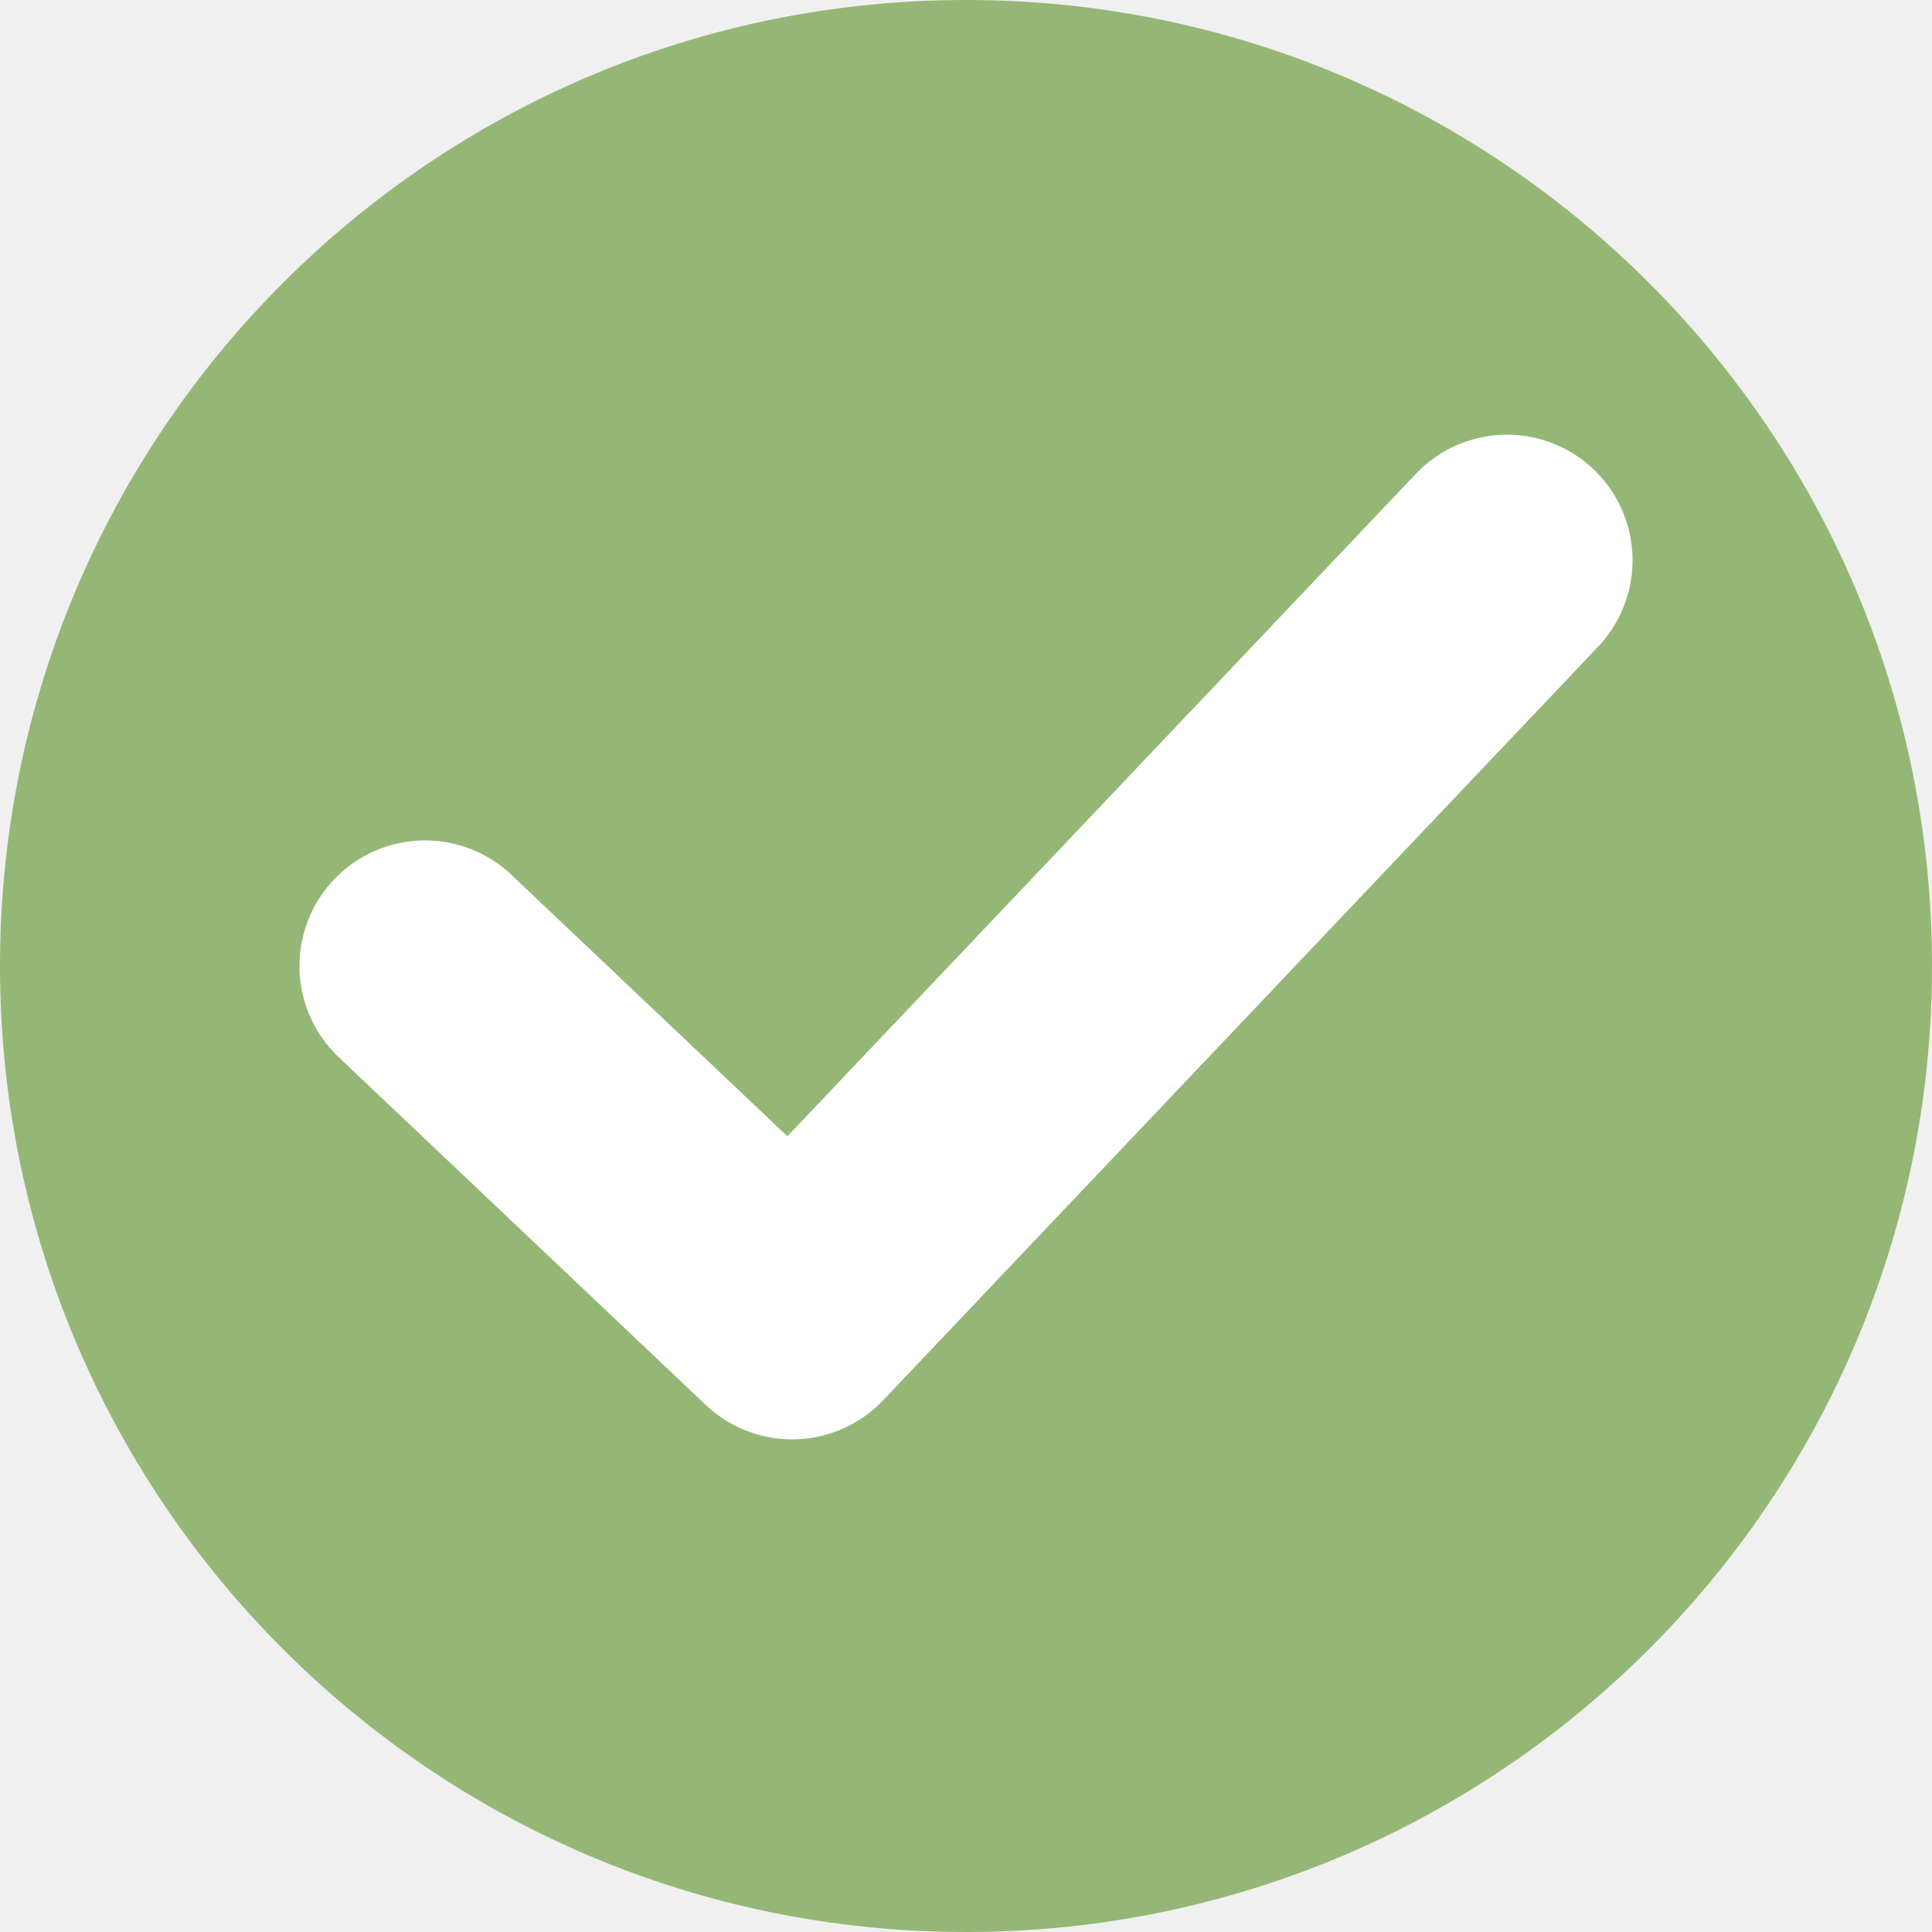
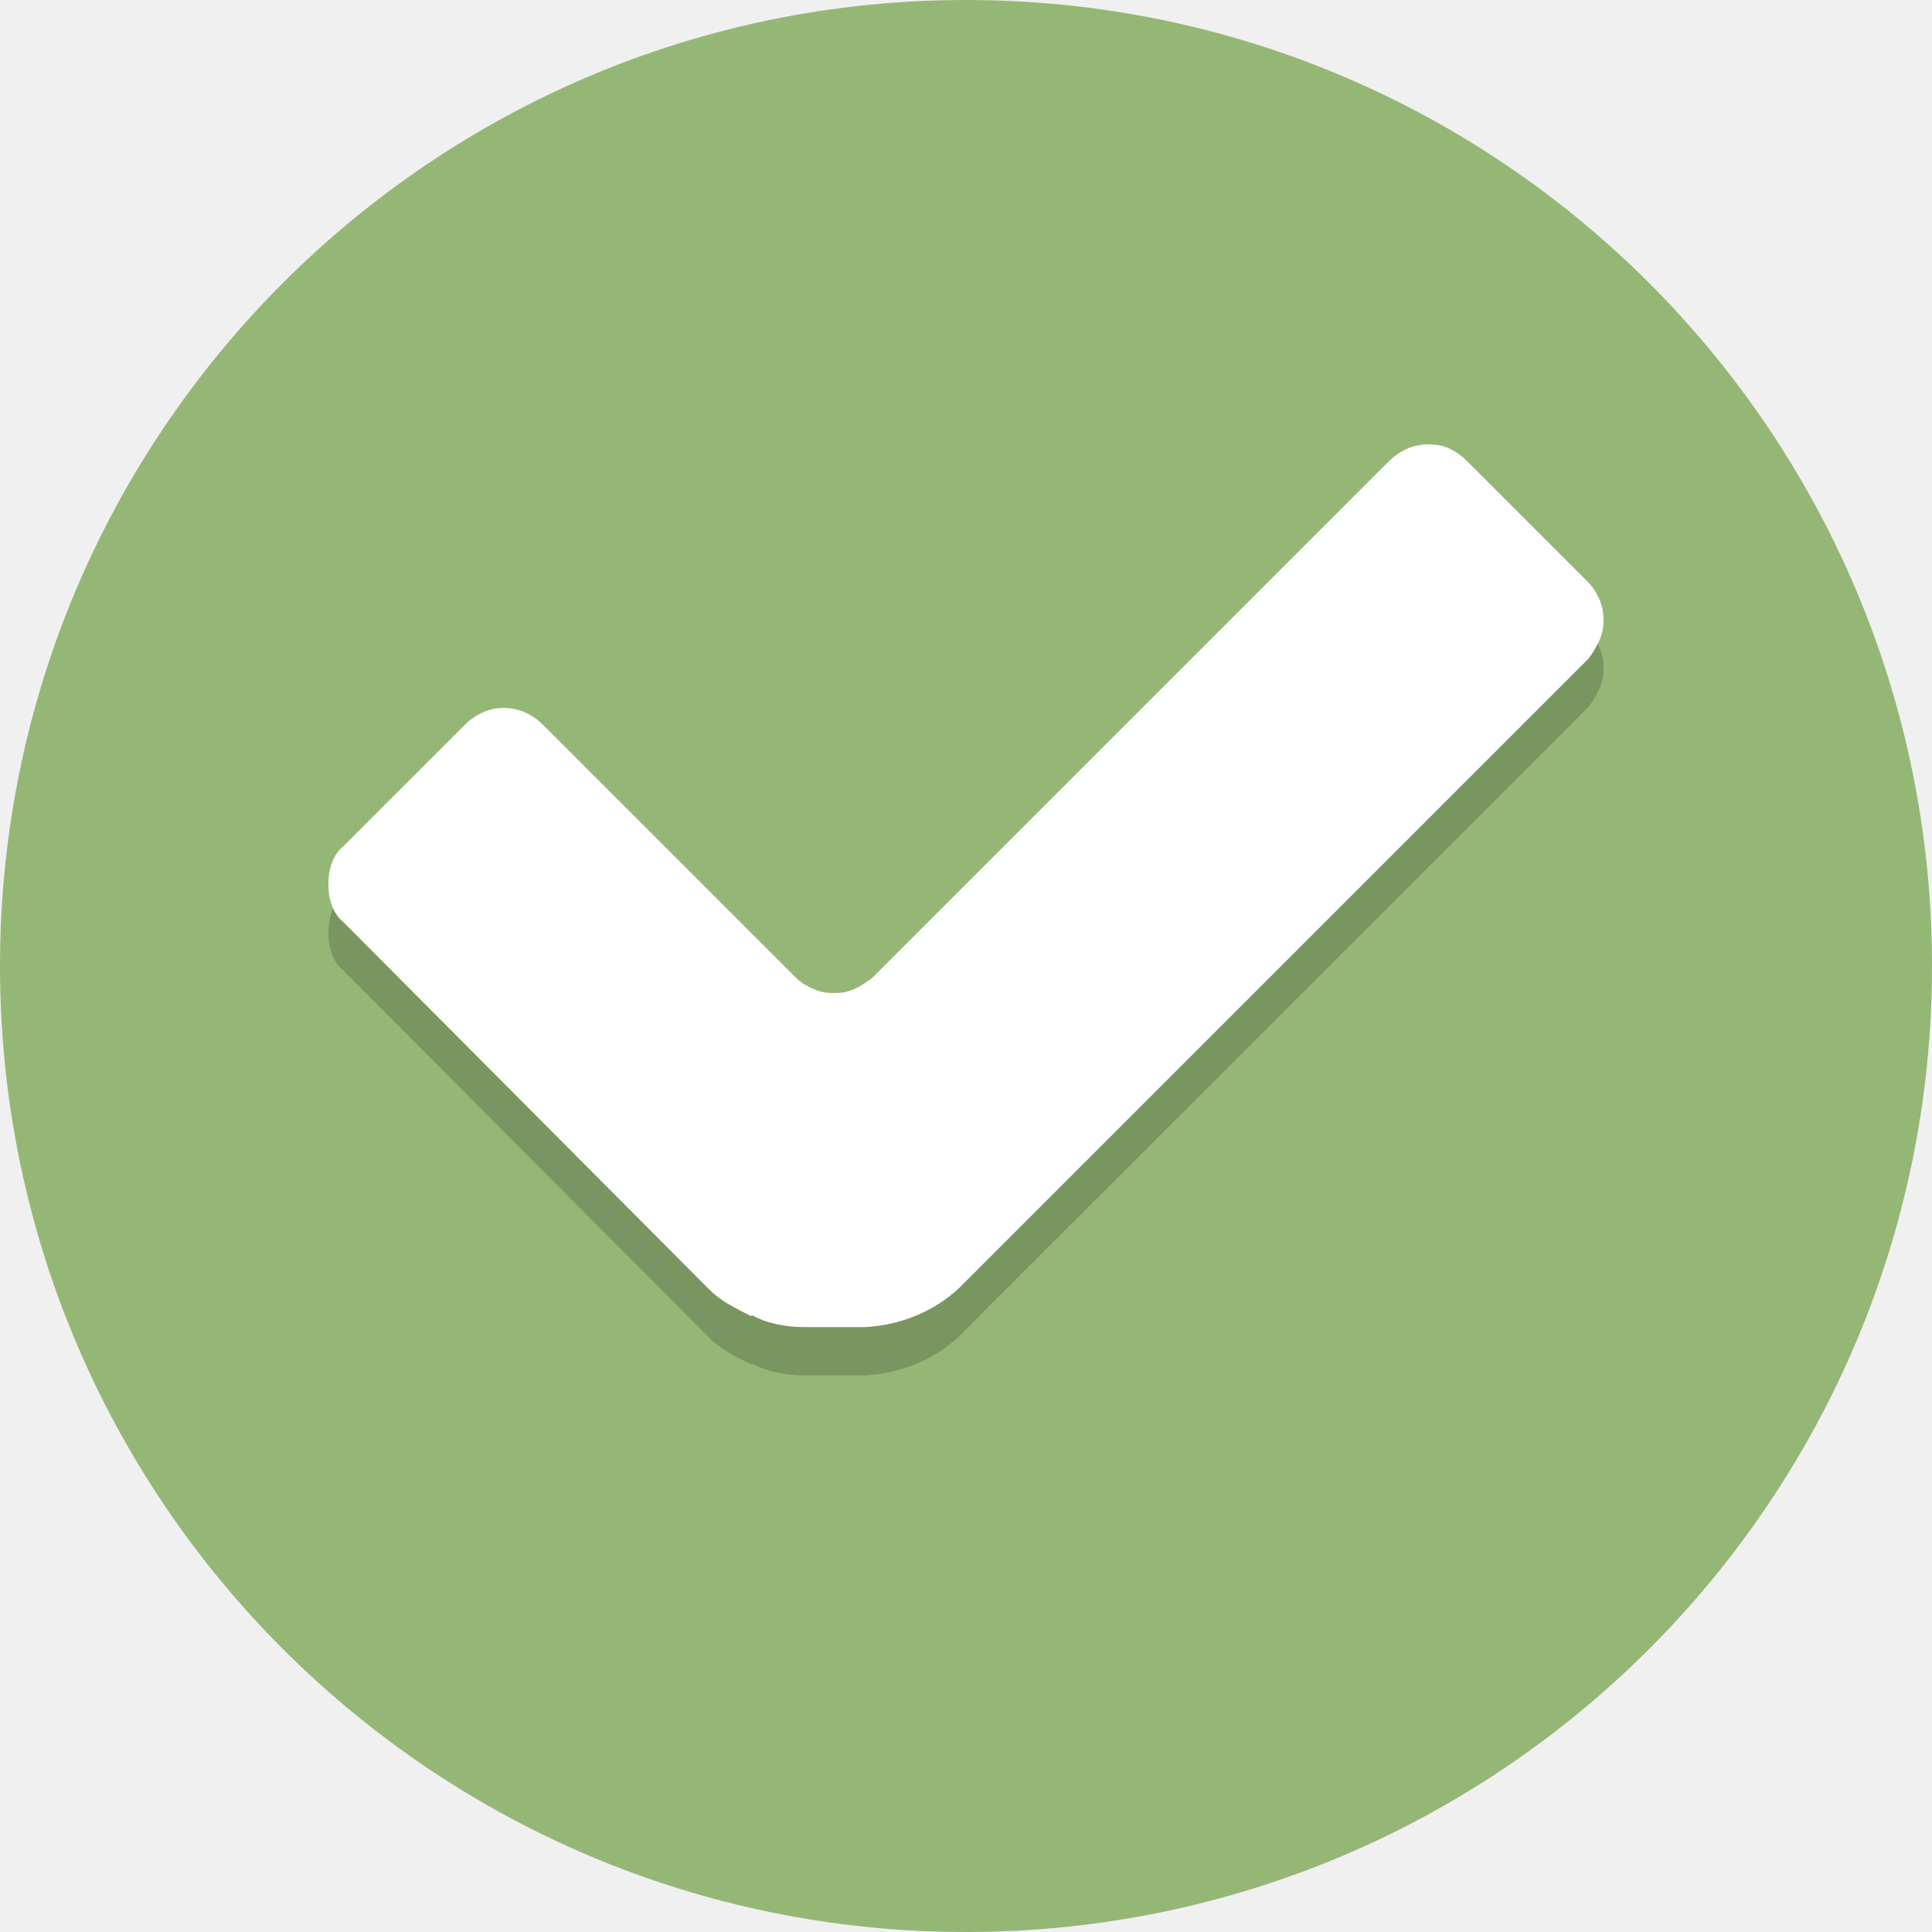
- <svg xmlns="http://www.w3.org/2000/svg" viewBox="0 0 100 100" role="img" aria-label="good">
+ <svg xmlns="http://www.w3.org/2000/svg" viewBox="0 0 100 100" role="img" aria-label="Good">
  <circle cx="50" cy="50" r="50" fill="#95b776" />
+   <g fill="#000" opacity=".19" transform="translate(0 2.5)">
+     <path transform="matrix(0.07932692 0 0 -0.07932292 9.384615 69.56255)" d="M406 11Q397 11 388.0 13.0Q379 15 372 19V18Q364 22 357.0 26.0Q350 30 344 36L106 275Q101 279 98.5 285.5Q96 292 96 299Q96 300 96.0 300.0Q96 300 96 300Q96 301 96.0 301.0Q96 301 96 301Q96 308 98.5 314.5Q101 321 106 325L185 404Q190 409 196.5 412.0Q203 415 210 415Q210 415 210.0 415.0Q210 415 210 415Q218 415 224.5 412.0Q231 409 236 404L401 239Q405 235 411.5 232.0Q418 229 425 229Q425 229 425.5 229.0Q426 229 426 229Q426 229 426.5 229.0Q427 229 427 229Q434 229 440.0 232.0Q446 235 451 239L788 576Q793 581 799.5 584.0Q806 587 814 587Q814 587 814.0 587.0Q814 587 814 587Q814 587 814.0 587.0Q814 587 814 587Q822 587 828.0 584.0Q834 581 839 576L918 497Q922 493 925.0 486.5Q928 480 928 472Q928 465 925.0 458.5Q922 452 918 447L507 36Q495 25 479.5 18.5Q464 12 446 11Z" />
+   </g>
  <g fill="#fff">
-     <path d="M22 50L41 68L78 29" fill="none" stroke="white" stroke-width="13" stroke-linecap="round" stroke-linejoin="round" />
+     <path transform="matrix(0.07932692 0 0 -0.07932292 9.384615 69.56255)" d="M406 11Q397 11 388.0 13.0Q379 15 372 19V18Q364 22 357.0 26.0Q350 30 344 36L106 275Q101 279 98.5 285.5Q96 292 96 299Q96 300 96.0 300.0Q96 300 96 300Q96 301 96.0 301.0Q96 301 96 301Q96 308 98.5 314.5Q101 321 106 325L185 404Q190 409 196.5 412.0Q203 415 210 415Q210 415 210.0 415.0Q210 415 210 415Q218 415 224.5 412.0Q231 409 236 404L401 239Q405 235 411.5 232.0Q418 229 425 229Q425 229 425.5 229.0Q426 229 426 229Q426 229 426.5 229.0Q427 229 427 229Q434 229 440.0 232.0Q446 235 451 239L788 576Q793 581 799.5 584.0Q806 587 814 587Q814 587 814.0 587.0Q814 587 814 587Q814 587 814.0 587.0Q814 587 814 587Q822 587 828.0 584.0Q834 581 839 576L918 497Q922 493 925.0 486.5Q928 480 928 472Q928 465 925.0 458.5Q922 452 918 447L507 36Q495 25 479.5 18.5Q464 12 446 11Z" />
  </g>
</svg>
